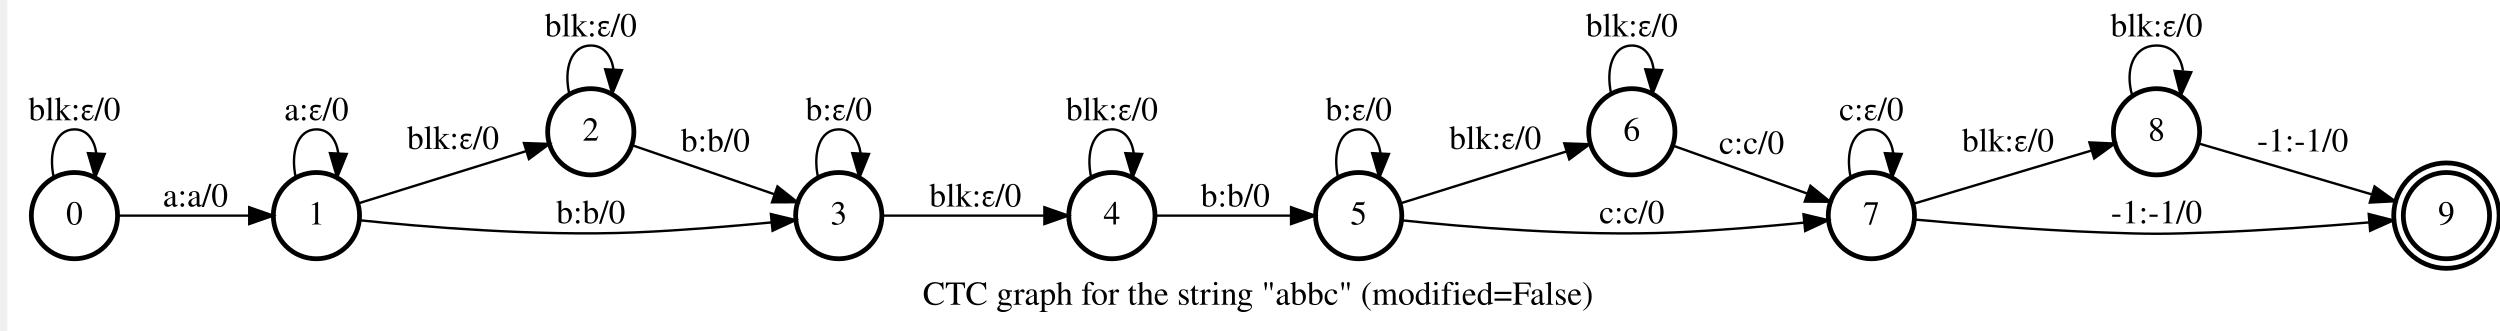
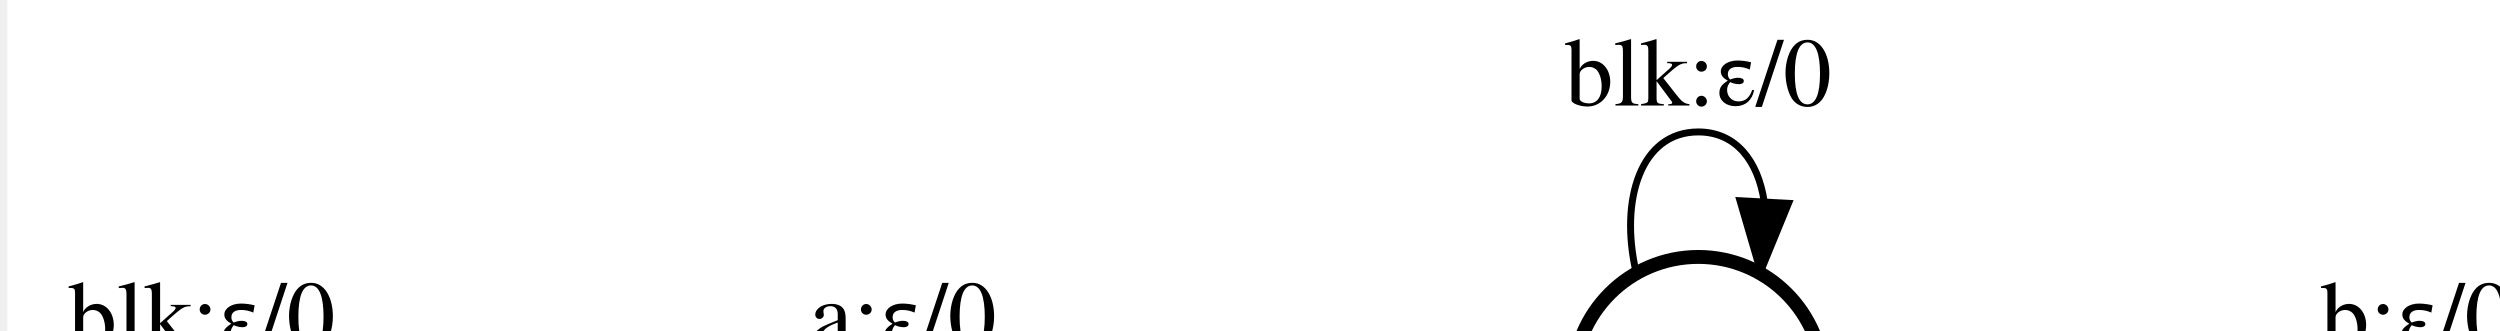
<svg xmlns="http://www.w3.org/2000/svg" width="612pt" height="81pt" viewBox="0.00 0.00 612.00 81.48">
-   <g id="graph0" class="graph" transform="scale(0.59 0.59) rotate(0) translate(4 135)">
+   <g id="graph0" class="graph" transform="scale(1.71 1.71) rotate(0) translate(4 135)">
    <polygon fill="white" stroke="transparent" points="-4,4 -4,-135 1040,-135 1040,4 -4,4" />
    <text text-anchor="middle" x="518" y="-7.8" font-family="Times,serif" font-size="14.00">CTC graph for the string "abbc" (modified=False)</text>
    <g id="node1" class="node">
      <ellipse fill="none" stroke="black" stroke-width="2" cx="24" cy="-45" rx="18" ry="18" />
      <text text-anchor="middle" x="24" y="-41.3" font-family="Times,serif" font-size="14.00">0</text>
    </g>
    <g id="edge1" class="edge">
      <path fill="none" stroke="black" d="M15.37,-60.92C13.11,-71.15 15.99,-81 24,-81 29.26,-81 32.3,-76.76 33.14,-70.95" />
      <polygon fill="black" stroke="black" points="36.63,-70.73 32.63,-60.92 29.64,-71.08 36.63,-70.73" />
      <text text-anchor="middle" x="24" y="-84.8" font-family="Times,serif" font-size="14.00">blk:ε/0</text>
    </g>
    <g id="node2" class="node">
      <ellipse fill="none" stroke="black" stroke-width="2" cx="125" cy="-45" rx="18" ry="18" />
      <text text-anchor="middle" x="125" y="-41.3" font-family="Times,serif" font-size="14.00">1</text>
    </g>
    <g id="edge2" class="edge">
      <path fill="none" stroke="black" d="M42.24,-45C57.29,-45 79.38,-45 96.81,-45" />
      <polygon fill="black" stroke="black" points="96.95,-48.5 106.95,-45 96.95,-41.5 96.95,-48.5" />
      <text text-anchor="middle" x="74.5" y="-48.8" font-family="Times,serif" font-size="14.00">a:a/0</text>
    </g>
    <g id="edge4" class="edge">
      <path fill="none" stroke="black" d="M116.37,-60.92C114.11,-71.15 116.99,-81 125,-81 130.26,-81 133.3,-76.76 134.14,-70.95" />
      <polygon fill="black" stroke="black" points="137.63,-70.73 133.63,-60.92 130.64,-71.08 137.63,-70.73" />
      <text text-anchor="middle" x="125" y="-84.8" font-family="Times,serif" font-size="14.00">a:ε/0</text>
    </g>
    <g id="node3" class="node">
      <ellipse fill="none" stroke="black" stroke-width="2" cx="239.5" cy="-80" rx="18" ry="18" />
      <text text-anchor="middle" x="239.5" y="-76.3" font-family="Times,serif" font-size="14.00">2</text>
    </g>
    <g id="edge3" class="edge">
      <path fill="none" stroke="black" d="M142.6,-50.16C160.98,-55.88 190.86,-65.18 212.39,-71.88" />
      <polygon fill="black" stroke="black" points="211.61,-75.3 222.2,-74.93 213.69,-68.62 211.61,-75.3" />
      <text text-anchor="middle" x="182" y="-72.8" font-family="Times,serif" font-size="14.00">blk:ε/0</text>
    </g>
    <g id="node4" class="node">
      <ellipse fill="none" stroke="black" stroke-width="2" cx="343" cy="-45" rx="18" ry="18" />
      <text text-anchor="middle" x="343" y="-41.3" font-family="Times,serif" font-size="14.00">3</text>
    </g>
    <g id="edge5" class="edge">
      <path fill="none" stroke="black" d="M143.08,-43.06C168.24,-40.44 216.73,-36.28 258,-38 277.07,-38.79 298.51,-40.6 314.96,-42.17" />
      <polygon fill="black" stroke="black" points="314.68,-45.66 324.97,-43.16 315.37,-38.7 314.68,-45.66" />
      <text text-anchor="middle" x="239.5" y="-41.8" font-family="Times,serif" font-size="14.00">b:b/0</text>
    </g>
    <g id="edge6" class="edge">
      <path fill="none" stroke="black" d="M230.52,-95.92C228.18,-106.15 231.17,-116 239.5,-116 244.97,-116 248.13,-111.76 249,-105.95" />
      <polygon fill="black" stroke="black" points="252.5,-105.72 248.48,-95.92 245.51,-106.09 252.5,-105.72" />
      <text text-anchor="middle" x="239.5" y="-119.8" font-family="Times,serif" font-size="14.00">blk:ε/0</text>
    </g>
    <g id="edge7" class="edge">
      <path fill="none" stroke="black" d="M256.81,-74.38C272.79,-68.87 297.4,-60.38 316.07,-53.94" />
      <polygon fill="black" stroke="black" points="317.42,-57.18 325.73,-50.61 315.14,-50.56 317.42,-57.18" />
      <text text-anchor="middle" x="291.5" y="-71.8" font-family="Times,serif" font-size="14.00">b:b/0</text>
    </g>
    <g id="edge9" class="edge">
      <path fill="none" stroke="black" d="M334.37,-60.92C332.11,-71.15 334.99,-81 343,-81 348.26,-81 351.3,-76.76 352.14,-70.95" />
      <polygon fill="black" stroke="black" points="355.63,-70.73 351.63,-60.92 348.64,-71.08 355.63,-70.73" />
      <text text-anchor="middle" x="343" y="-84.8" font-family="Times,serif" font-size="14.00">b:ε/0</text>
    </g>
    <g id="node5" class="node">
      <ellipse fill="none" stroke="black" stroke-width="2" cx="457" cy="-45" rx="18" ry="18" />
      <text text-anchor="middle" x="457" y="-41.3" font-family="Times,serif" font-size="14.00">4</text>
    </g>
    <g id="edge8" class="edge">
      <path fill="none" stroke="black" d="M361.01,-45C378.94,-45 407.44,-45 428.56,-45" />
      <polygon fill="black" stroke="black" points="428.83,-48.5 438.83,-45 428.83,-41.5 428.83,-48.5" />
      <text text-anchor="middle" x="400" y="-48.8" font-family="Times,serif" font-size="14.00">blk:ε/0</text>
    </g>
    <g id="edge10" class="edge">
      <path fill="none" stroke="black" d="M448.37,-60.92C446.11,-71.15 448.99,-81 457,-81 462.26,-81 465.3,-76.76 466.14,-70.95" />
      <polygon fill="black" stroke="black" points="469.63,-70.73 465.63,-60.92 462.64,-71.08 469.63,-70.73" />
      <text text-anchor="middle" x="457" y="-84.8" font-family="Times,serif" font-size="14.00">blk:ε/0</text>
    </g>
    <g id="node6" class="node">
      <ellipse fill="none" stroke="black" stroke-width="2" cx="560" cy="-45" rx="18" ry="18" />
      <text text-anchor="middle" x="560" y="-41.3" font-family="Times,serif" font-size="14.00">5</text>
    </g>
    <g id="edge11" class="edge">
      <path fill="none" stroke="black" d="M475.13,-45C490.59,-45 513.58,-45 531.59,-45" />
      <polygon fill="black" stroke="black" points="531.78,-48.5 541.78,-45 531.78,-41.5 531.78,-48.5" />
      <text text-anchor="middle" x="508.5" y="-48.8" font-family="Times,serif" font-size="14.00">b:b/0</text>
    </g>
    <g id="edge13" class="edge">
      <path fill="none" stroke="black" d="M551.37,-60.92C549.11,-71.15 551.99,-81 560,-81 565.26,-81 568.3,-76.76 569.14,-70.95" />
      <polygon fill="black" stroke="black" points="572.63,-70.73 568.63,-60.92 565.64,-71.08 572.63,-70.73" />
      <text text-anchor="middle" x="560" y="-84.8" font-family="Times,serif" font-size="14.00">b:ε/0</text>
    </g>
    <g id="node7" class="node">
      <ellipse fill="none" stroke="black" stroke-width="2" cx="674" cy="-80" rx="18" ry="18" />
      <text text-anchor="middle" x="674" y="-76.3" font-family="Times,serif" font-size="14.00">6</text>
    </g>
    <g id="edge12" class="edge">
      <path fill="none" stroke="black" d="M577.53,-50.16C595.72,-55.85 625.24,-65.07 646.64,-71.76" />
      <polygon fill="black" stroke="black" points="645.82,-75.17 656.41,-74.81 647.91,-68.49 645.82,-75.17" />
      <text text-anchor="middle" x="617" y="-72.8" font-family="Times,serif" font-size="14.00">blk:ε/0</text>
    </g>
    <g id="node8" class="node">
      <ellipse fill="none" stroke="black" stroke-width="2" cx="774" cy="-45" rx="18" ry="18" />
      <text text-anchor="middle" x="774" y="-41.3" font-family="Times,serif" font-size="14.00">7</text>
    </g>
    <g id="edge14" class="edge">
      <path fill="none" stroke="black" d="M577.95,-43.05C602.92,-40.41 651.04,-36.23 692,-38 709.99,-38.78 730.16,-40.52 745.88,-42.07" />
      <polygon fill="black" stroke="black" points="745.66,-45.56 755.96,-43.1 746.37,-38.6 745.66,-45.56" />
      <text text-anchor="middle" x="674" y="-41.8" font-family="Times,serif" font-size="14.00">c:c/0</text>
    </g>
    <g id="edge15" class="edge">
      <path fill="none" stroke="black" d="M665.37,-95.92C663.11,-106.15 665.99,-116 674,-116 679.26,-116 682.3,-111.76 683.14,-105.95" />
      <polygon fill="black" stroke="black" points="686.63,-105.73 682.63,-95.92 679.64,-106.08 686.63,-105.73" />
      <text text-anchor="middle" x="674" y="-119.8" font-family="Times,serif" font-size="14.00">blk:ε/0</text>
    </g>
    <g id="edge16" class="edge">
      <path fill="none" stroke="black" d="M691.18,-74.22C706.36,-68.8 729.32,-60.6 747.05,-54.27" />
      <polygon fill="black" stroke="black" points="748.55,-57.45 756.79,-50.79 746.2,-50.86 748.55,-57.45" />
      <text text-anchor="middle" x="724" y="-70.8" font-family="Times,serif" font-size="14.00">c:c/0</text>
    </g>
    <g id="edge18" class="edge">
      <path fill="none" stroke="black" d="M765.37,-60.92C763.11,-71.15 765.99,-81 774,-81 779.26,-81 782.3,-76.76 783.14,-70.95" />
      <polygon fill="black" stroke="black" points="786.63,-70.73 782.63,-60.92 779.64,-71.08 786.63,-70.73" />
      <text text-anchor="middle" x="774" y="-84.8" font-family="Times,serif" font-size="14.00">c:ε/0</text>
    </g>
    <g id="node9" class="node">
      <ellipse fill="none" stroke="black" stroke-width="2" cx="893" cy="-80" rx="18" ry="18" />
      <text text-anchor="middle" x="893" y="-76.3" font-family="Times,serif" font-size="14.00">8</text>
    </g>
    <g id="edge17" class="edge">
      <path fill="none" stroke="black" d="M791.52,-49.94C810.85,-55.73 843.12,-65.38 865.87,-72.18" />
      <polygon fill="black" stroke="black" points="864.99,-75.57 875.57,-75.08 866.99,-68.87 864.99,-75.57" />
      <text text-anchor="middle" x="831" y="-71.8" font-family="Times,serif" font-size="14.00">blk:ε/0</text>
    </g>
    <g id="node10" class="node">
      <ellipse fill="none" stroke="black" stroke-width="2" cx="1014" cy="-45" rx="18" ry="18" />
      <ellipse fill="none" stroke="black" stroke-width="2" cx="1014" cy="-45" rx="22" ry="22" />
      <text text-anchor="middle" x="1014" y="-41.3" font-family="Times,serif" font-size="14.00">9</text>
    </g>
    <g id="edge19" class="edge">
      <path fill="none" stroke="black" d="M792.14,-43.36C811.15,-41.62 842.73,-39 870,-38 890.43,-37.25 895.57,-37.26 916,-38 937.96,-38.79 962.67,-40.59 981.65,-42.16" />
      <polygon fill="black" stroke="black" points="981.57,-45.67 991.83,-43.03 982.16,-38.69 981.57,-45.67" />
      <text text-anchor="middle" x="893" y="-41.8" font-family="Times,serif" font-size="14.00">-1:-1/0</text>
    </g>
    <g id="edge20" class="edge">
      <path fill="none" stroke="black" d="M882.85,-95.17C879.77,-105.66 883.16,-116 893,-116 899.46,-116 903.14,-111.55 904.03,-105.52" />
      <polygon fill="black" stroke="black" points="907.49,-104.83 903.15,-95.17 900.51,-105.43 907.49,-104.83" />
      <text text-anchor="middle" x="893" y="-119.8" font-family="Times,serif" font-size="14.00">blk:ε/0</text>
    </g>
    <g id="edge21" class="edge">
      <path fill="none" stroke="black" d="M910.55,-75.13C929.24,-69.64 960.04,-60.58 983,-53.82" />
      <polygon fill="black" stroke="black" points="984,-57.18 992.61,-51 982.03,-50.46 984,-57.18" />
      <text text-anchor="middle" x="954" y="-71.8" font-family="Times,serif" font-size="14.00">-1:-1/0</text>
    </g>
  </g>
</svg>
